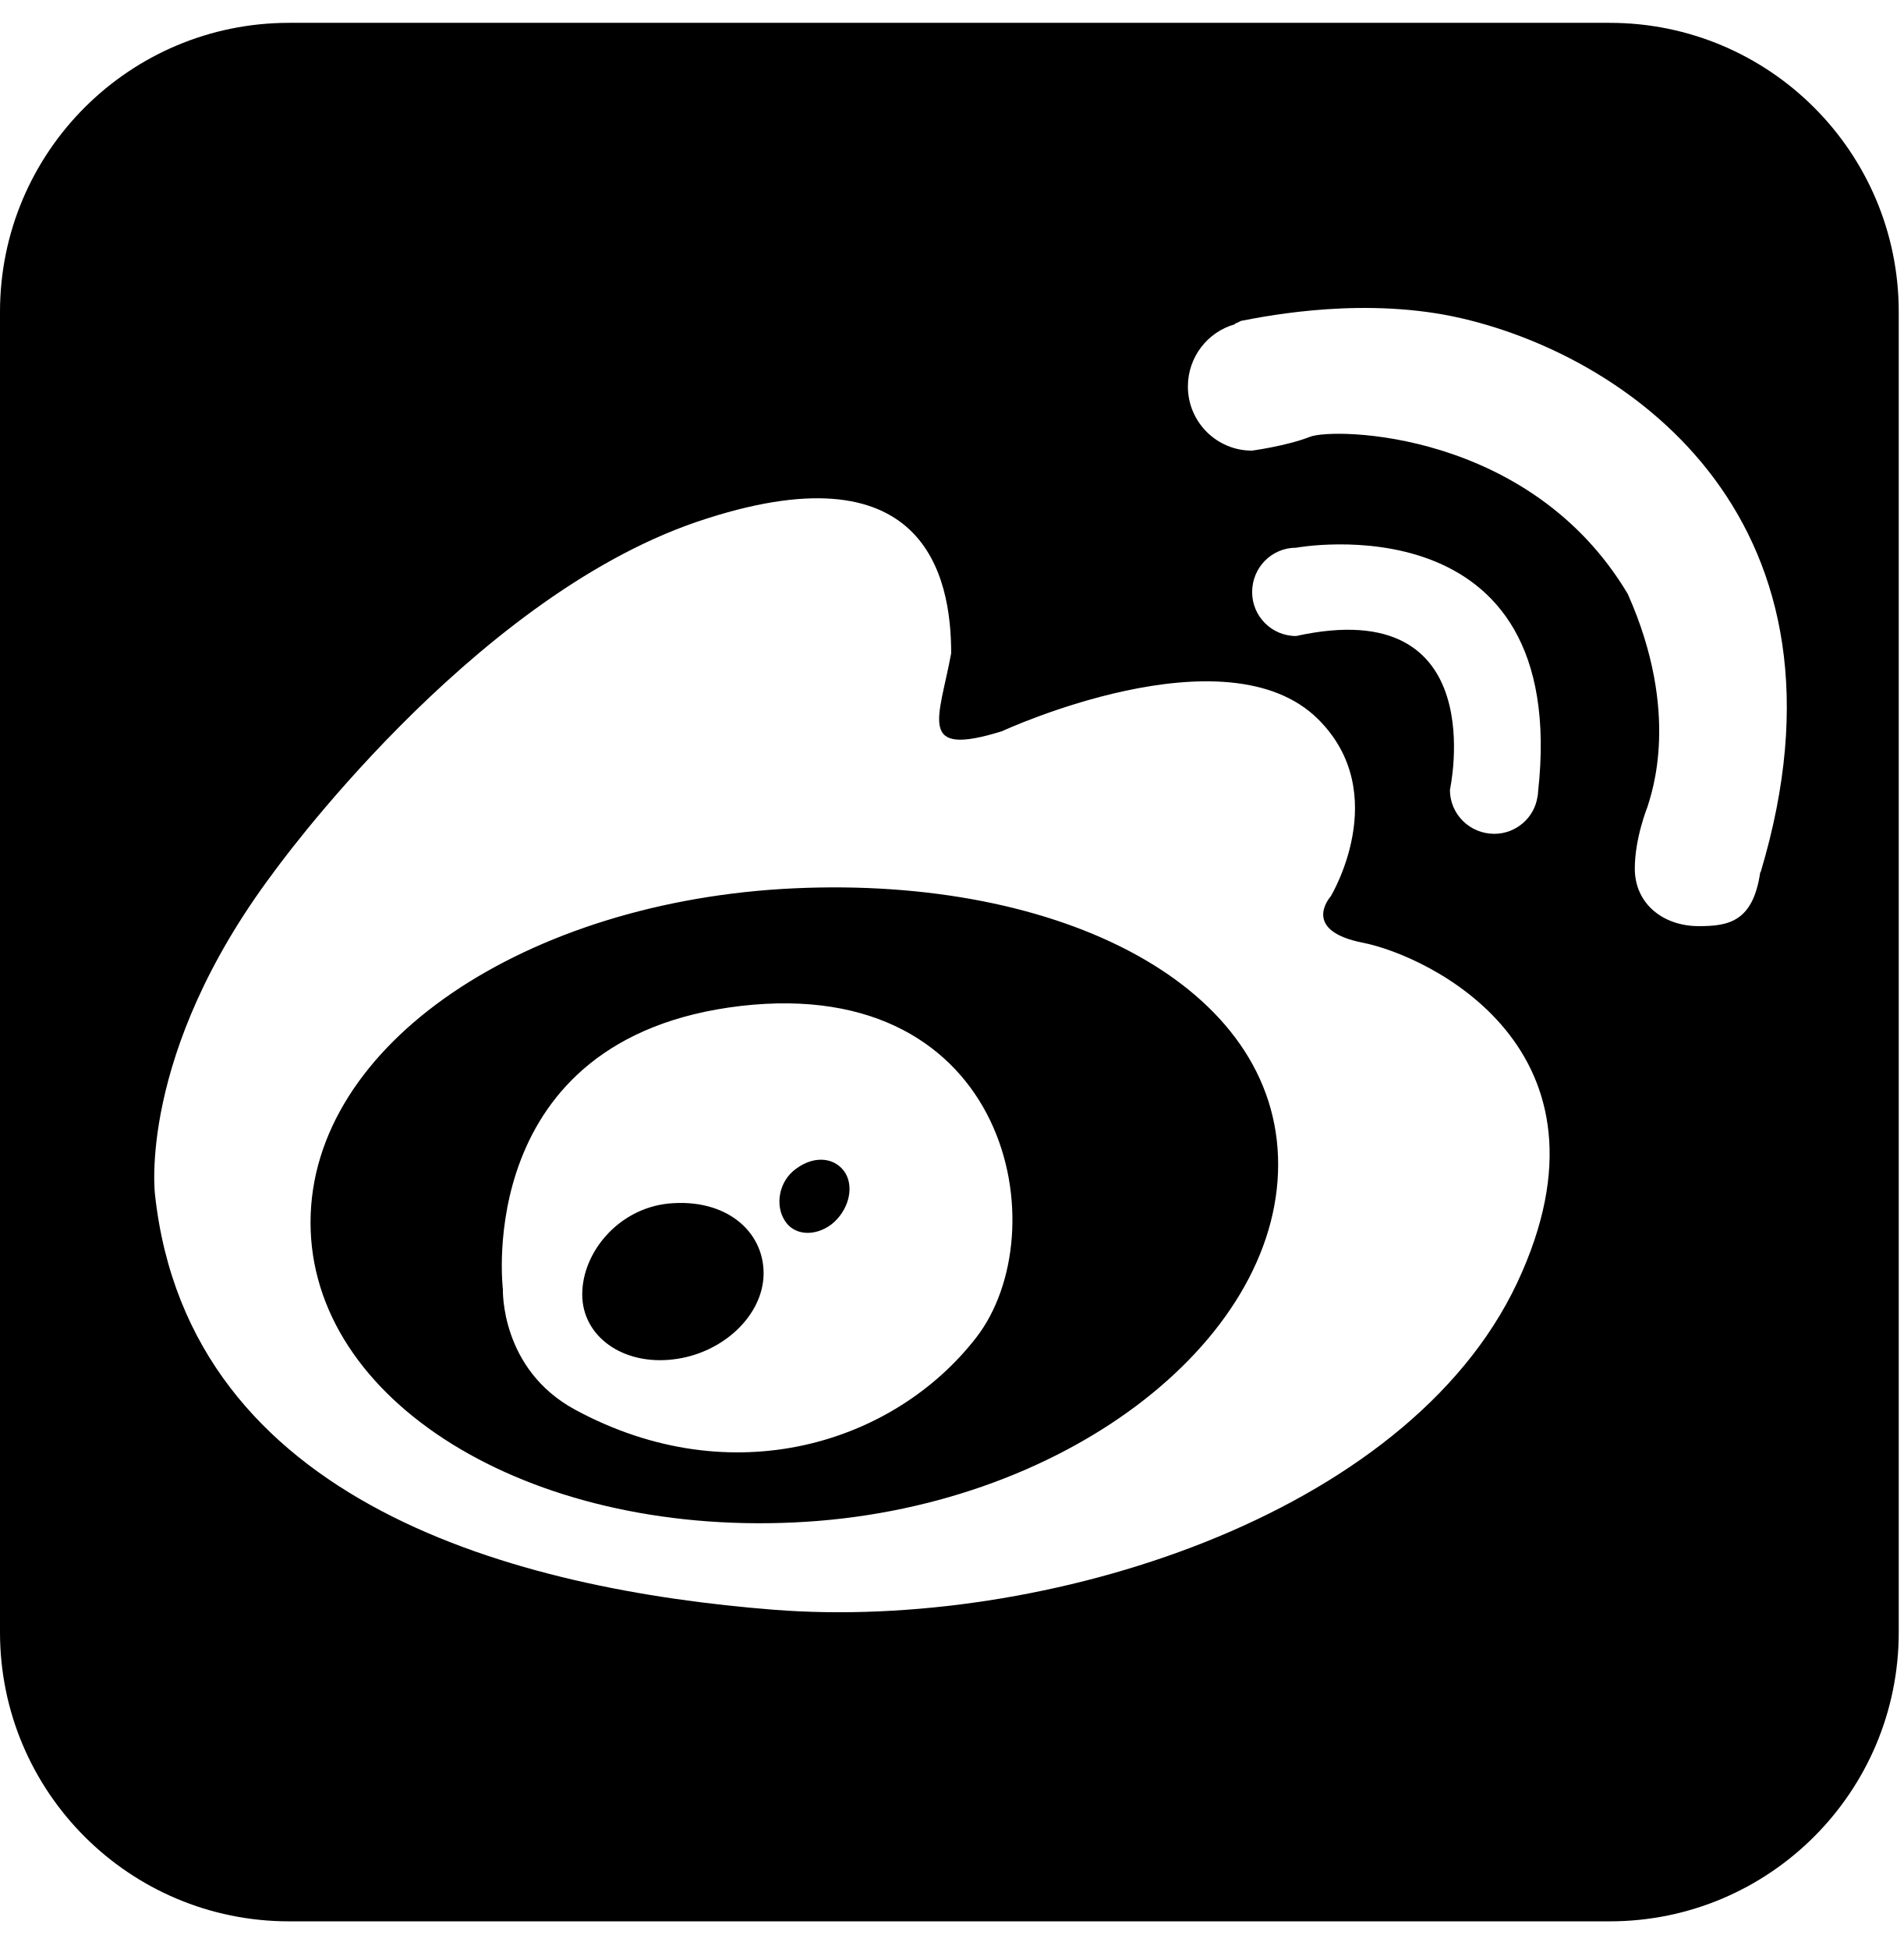
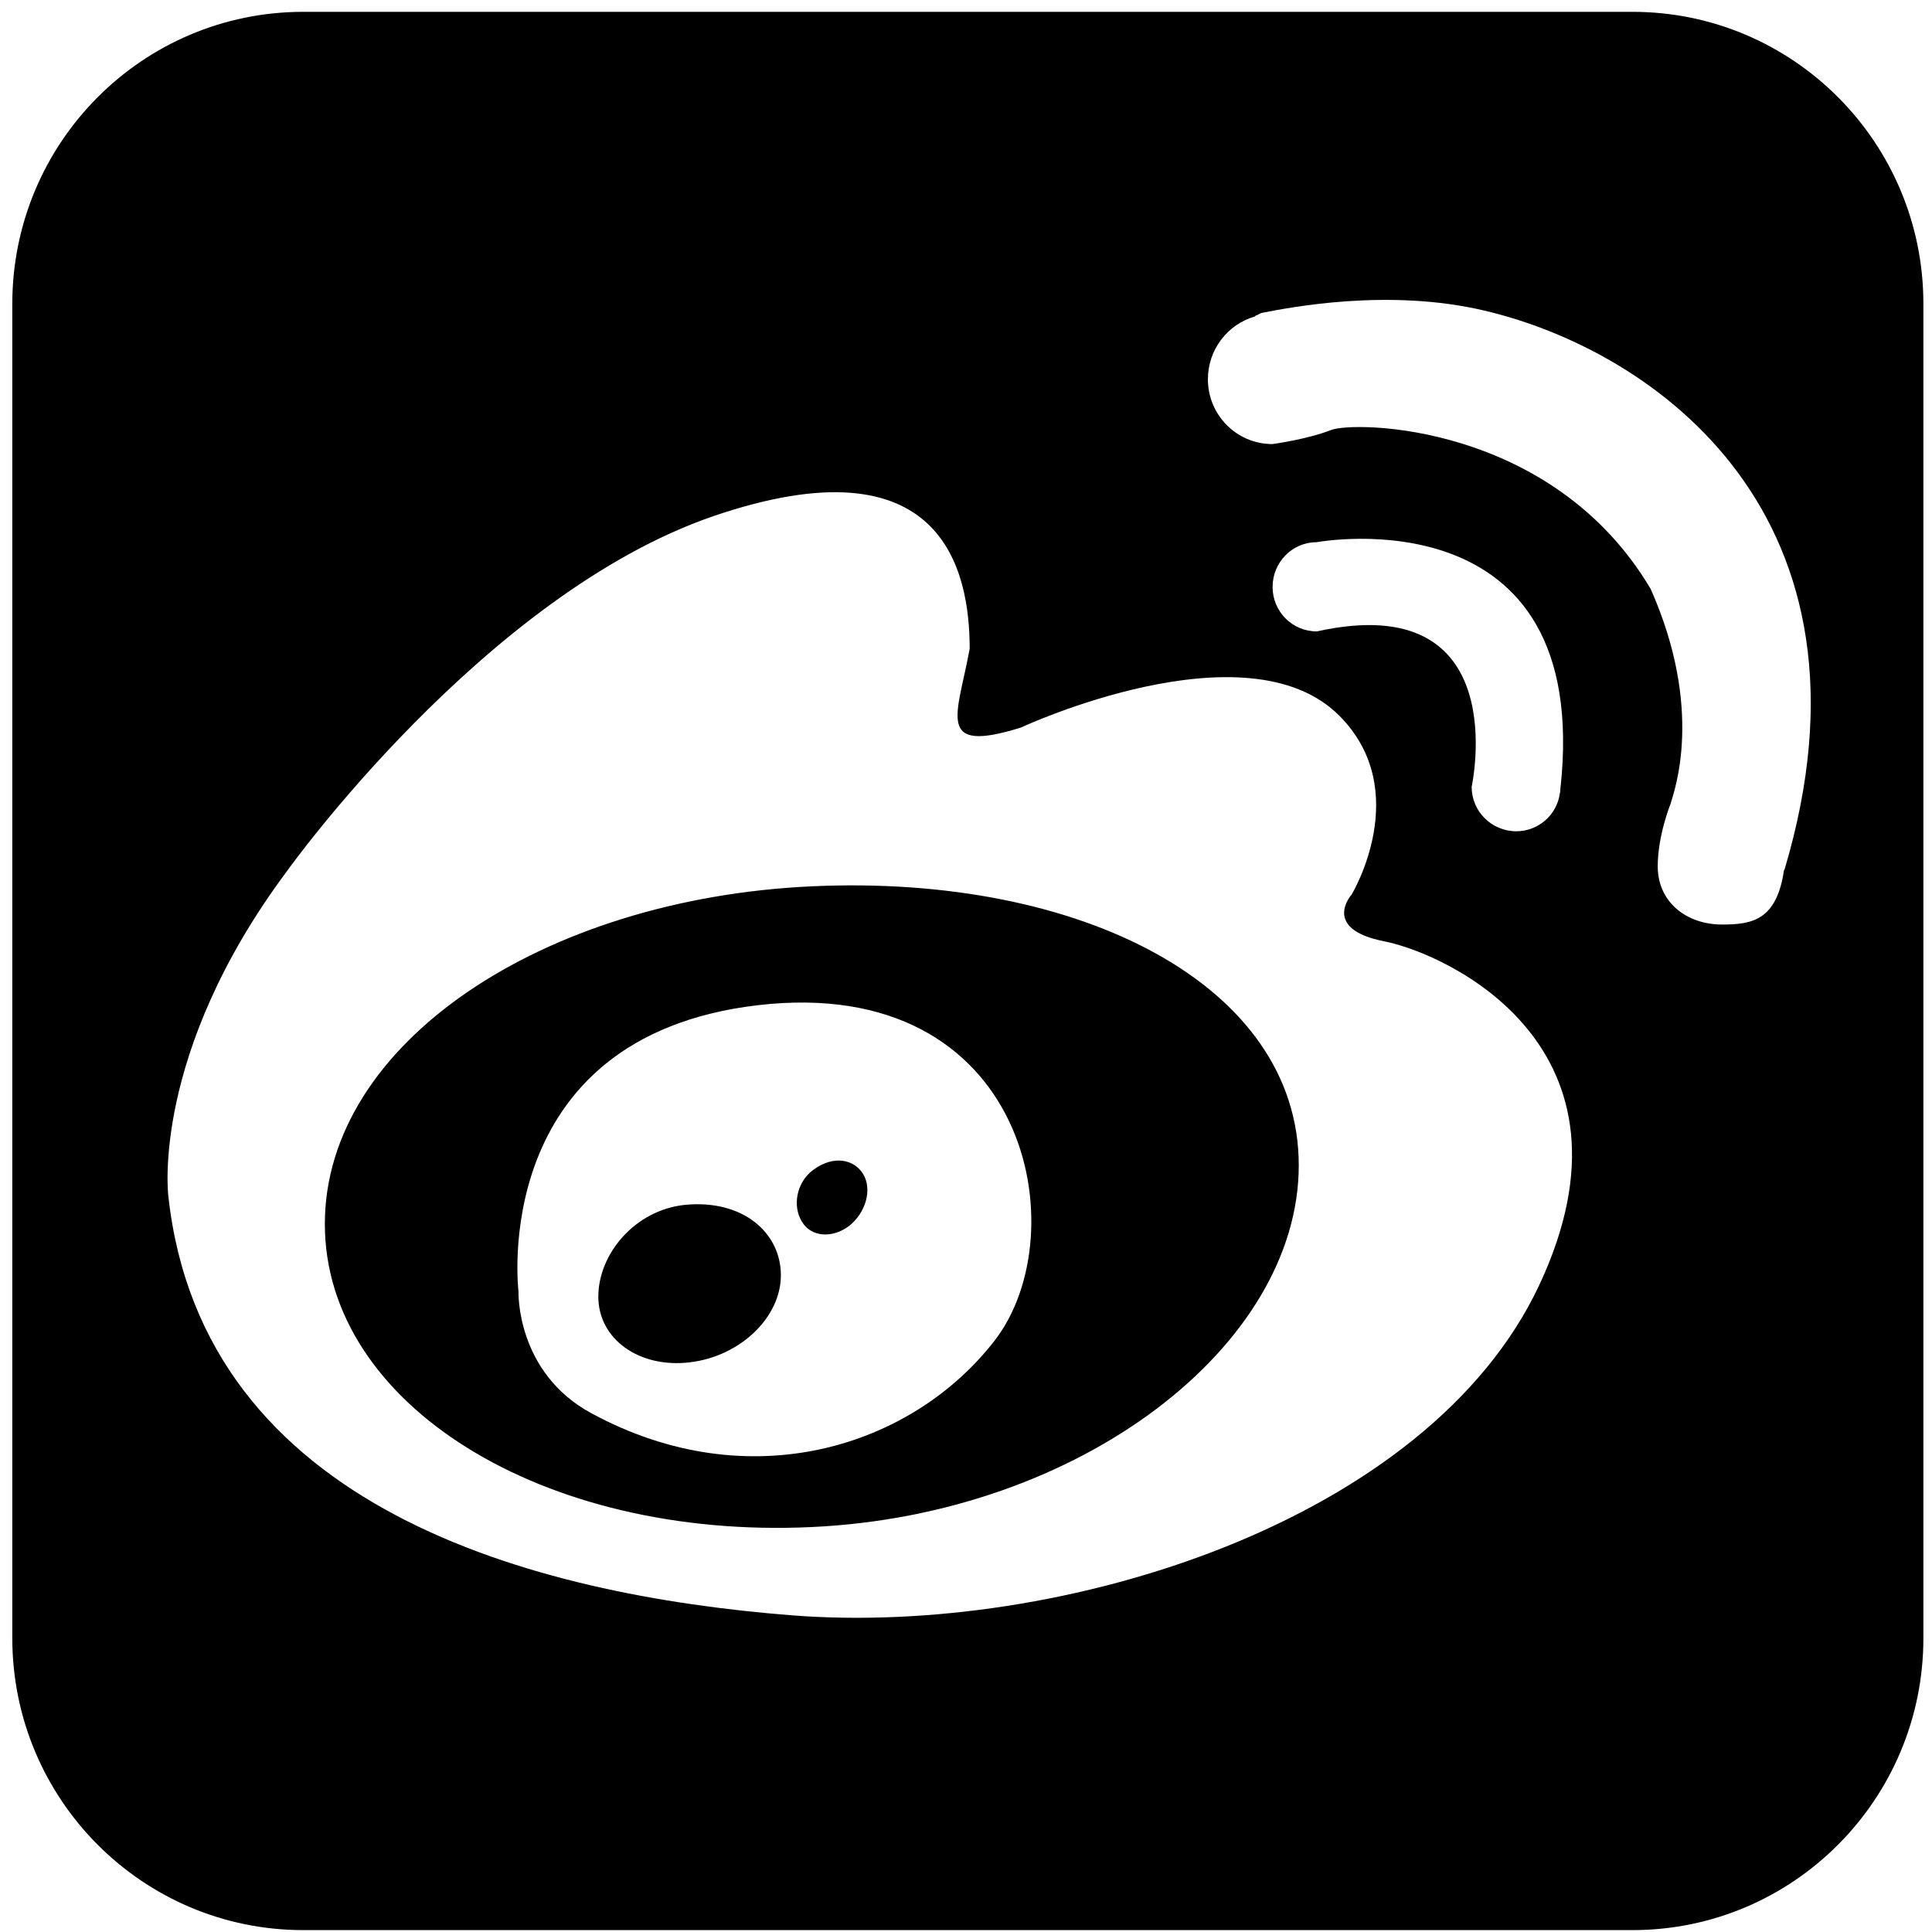
- <svg x="0px" y="0px" width="1000px" height="1024px" viewBox="0 0 1000 1024">
-   <path d="M417.145 345.278c-140.452-6.485-254.009-81.72-254.009-175.567 0-93.718 113.556-164.16 254.009-157.597 140.552 6.409 254.315 94.385 254.315 188.102C671.461 293.831 557.697 351.764 417.145 345.278zM512.838 109.24c-43.015-55.522-128.119-82.618-210.762-37.859-39.325 21.323-37.888 63.237-37.888 63.237s-16.33 132.324 124.939 148.855C530.603 299.881 555.85 164.789 512.838 109.24zM418.095 197.857c-9.051-6.562-10.896-19.096-5.974-26.917 4.717-7.995 15.714-8.92 24.635-2.253 8.74 6.894 12.128 18.915 7.383 26.915C439.42 203.395 428.552 205.65 418.095 197.857zM351.137 179.659c-26.404-2.744-45.27-25.737-45.27-47.732 0-22.046 21.253-37.271 47.63-34.168 26.274 2.998 47.651 23.298 47.651 45.27C401.149 165.098 381.436 182.555 351.137 179.659zM845.621 800H151.857C67.98 800 0 732.017 0 648.145v-693.758c0-83.873 67.98-151.855 151.857-151.855h693.764c83.873 0 151.857 67.983 151.857 151.855V648.145C997.478 732.017 929.495 800 845.621 800zM797.017 138.001C739.109 15.011 548.163-44.845 406.663-33.77 272.185-23.184 99.306 21.494 81.439 184.22c0 0-9.46 73.696 62.01 169.08 0 0 102.769 143.5 222.454 184.462 119.815 40.758 133.786-28.221 133.786-68.981-6.358-34.58-18.276-54.934 26.682-40.963 0 0 117.766 54.626 166.239 6.178 39.092-39.117 6.462-92.95 6.462-92.95s-16.229-17.943 17.149-24.403C749.697 309.955 854.901 261.199 797.017 138.001zM680.897 477.833c-12.817 0-23.099 10.356-23.099 23.071 0 12.944 10.281 23.327 23.099 23.327 0 0 144.369 26.685 127.093-128.427 0-0.922-0.101-1.639-0.308-2.461-1.613-10.997-11.277-19.43-22.659-19.43-12.87 0-23.327 10.279-23.327 23.121C761.695 397.033 784.586 500.698 680.897 477.833zM924.933 353.763h-0.205c-3.791-26.249-16.817-28.351-32.347-28.351-18.561 0-33.557 11.663-33.557 30.248 0 16.097 6.667 32.452 6.667 32.452 1.971 6.768 17.663 48.885-10.359 111.816-51.344 86.232-154.726 87.487-166.955 82.567-12.305-4.819-30.479-7.255-30.479-7.255-18.687 0-33.657 15.2-33.657 33.682 0 15.509 10.356 28.632 24.531 32.658 0 0 0.308 0.512 0.797 0.615 1.024 0.205 2.077 1.23 3.176 1.333 14.409 2.768 65.73 12.842 115.637 1.154C857.491 623.843 980.072 537.508 924.933 353.763z" transform="translate(0, 812) scale(1, -1)" />
+ <svg width="1024px" height="1024px" viewBox="-12 0 1024 1024">
+   <path d="M418.12,469.77c-142.63,6.61-257.94,83.3-257.94,178.96c0,95.53,115.31,167.33,257.94,160.64 c142.73-6.53,258.25-96.21,258.25-191.73C676.38,522.21,560.85,463.16,418.12,469.77z M515.3,710.37 c-43.68,56.59-130.1,84.21-214.02,38.59c-39.93-21.73-38.47-64.46-38.47-64.46s-16.58-134.88,126.87-151.73 C533.34,516.04,558.97,653.75,515.3,710.37z M419.09,620.04c-9.19,6.69-11.07,19.46-6.07,27.44c4.79,8.15,15.96,9.09,25.02,2.3 c8.88-7.03,12.32-19.28,7.5-27.43C440.74,614.39,429.71,612.1,419.09,620.04z M351.09,638.59c-26.81,2.8-45.97,26.23-45.97,48.65 c0,22.47,21.58,37.99,48.37,34.83c26.68-3.06,48.39-23.75,48.39-46.15C401.88,653.43,381.86,635.64,351.09,638.59z M853.23,6.27 h-704.5C63.56,6.27-5.48,75.56-5.48,161.05v707.16c0,85.49,69.03,154.79,154.21,154.79h704.5c85.17,0,154.21-69.29,154.21-154.79 V161.05C1007.44,75.56,938.4,6.27,853.23,6.27z M803.87,681.05c-58.8,125.37-252.71,186.38-396.39,175.09 c-136.56-10.79-312.11-56.33-330.26-222.2c0,0-9.61-75.12,62.97-172.35c0,0,104.36-146.27,225.9-188.02 c121.67-41.55,135.86,28.77,135.86,70.31c-6.46,35.25-18.56,55.99,27.1,41.75c0,0,119.59-55.68,168.81-6.3 c39.7,39.87,6.56,94.75,6.56,94.75s-16.48,18.29,17.41,24.87C755.82,505.78,862.65,555.47,803.87,681.05z M685.96,334.66 c-13.02,0-23.46-10.56-23.46-23.52c0-13.19,10.44-23.78,23.46-23.78c0,0,146.6-27.2,129.06,130.91c0,0.94-0.1,1.67-0.31,2.51 c-1.64,11.21-11.45,19.81-23.01,19.81c-13.07,0-23.69-10.48-23.69-23.57C768,417.02,791.25,311.35,685.96,334.66z M933.77,461.12 h-0.21c-3.85,26.76-17.08,28.9-32.85,28.9c-18.85,0-34.08-11.89-34.08-30.83c0-16.41,6.77-33.08,6.77-33.08 c2-6.9,17.94-49.83-10.52-113.98c-52.14-87.9-157.12-89.18-169.54-84.16c-12.5,4.91-30.95,7.4-30.95,7.4 c-18.98,0-34.18-15.49-34.18-34.33c0-15.81,10.52-29.19,24.91-33.29c0,0,0.31-0.52,0.81-0.63c1.04-0.21,2.11-1.25,3.22-1.36 c14.63-2.82,66.75-13.09,117.43-1.18C865.28,185.83,989.76,273.83,933.77,461.12z" />
</svg>
